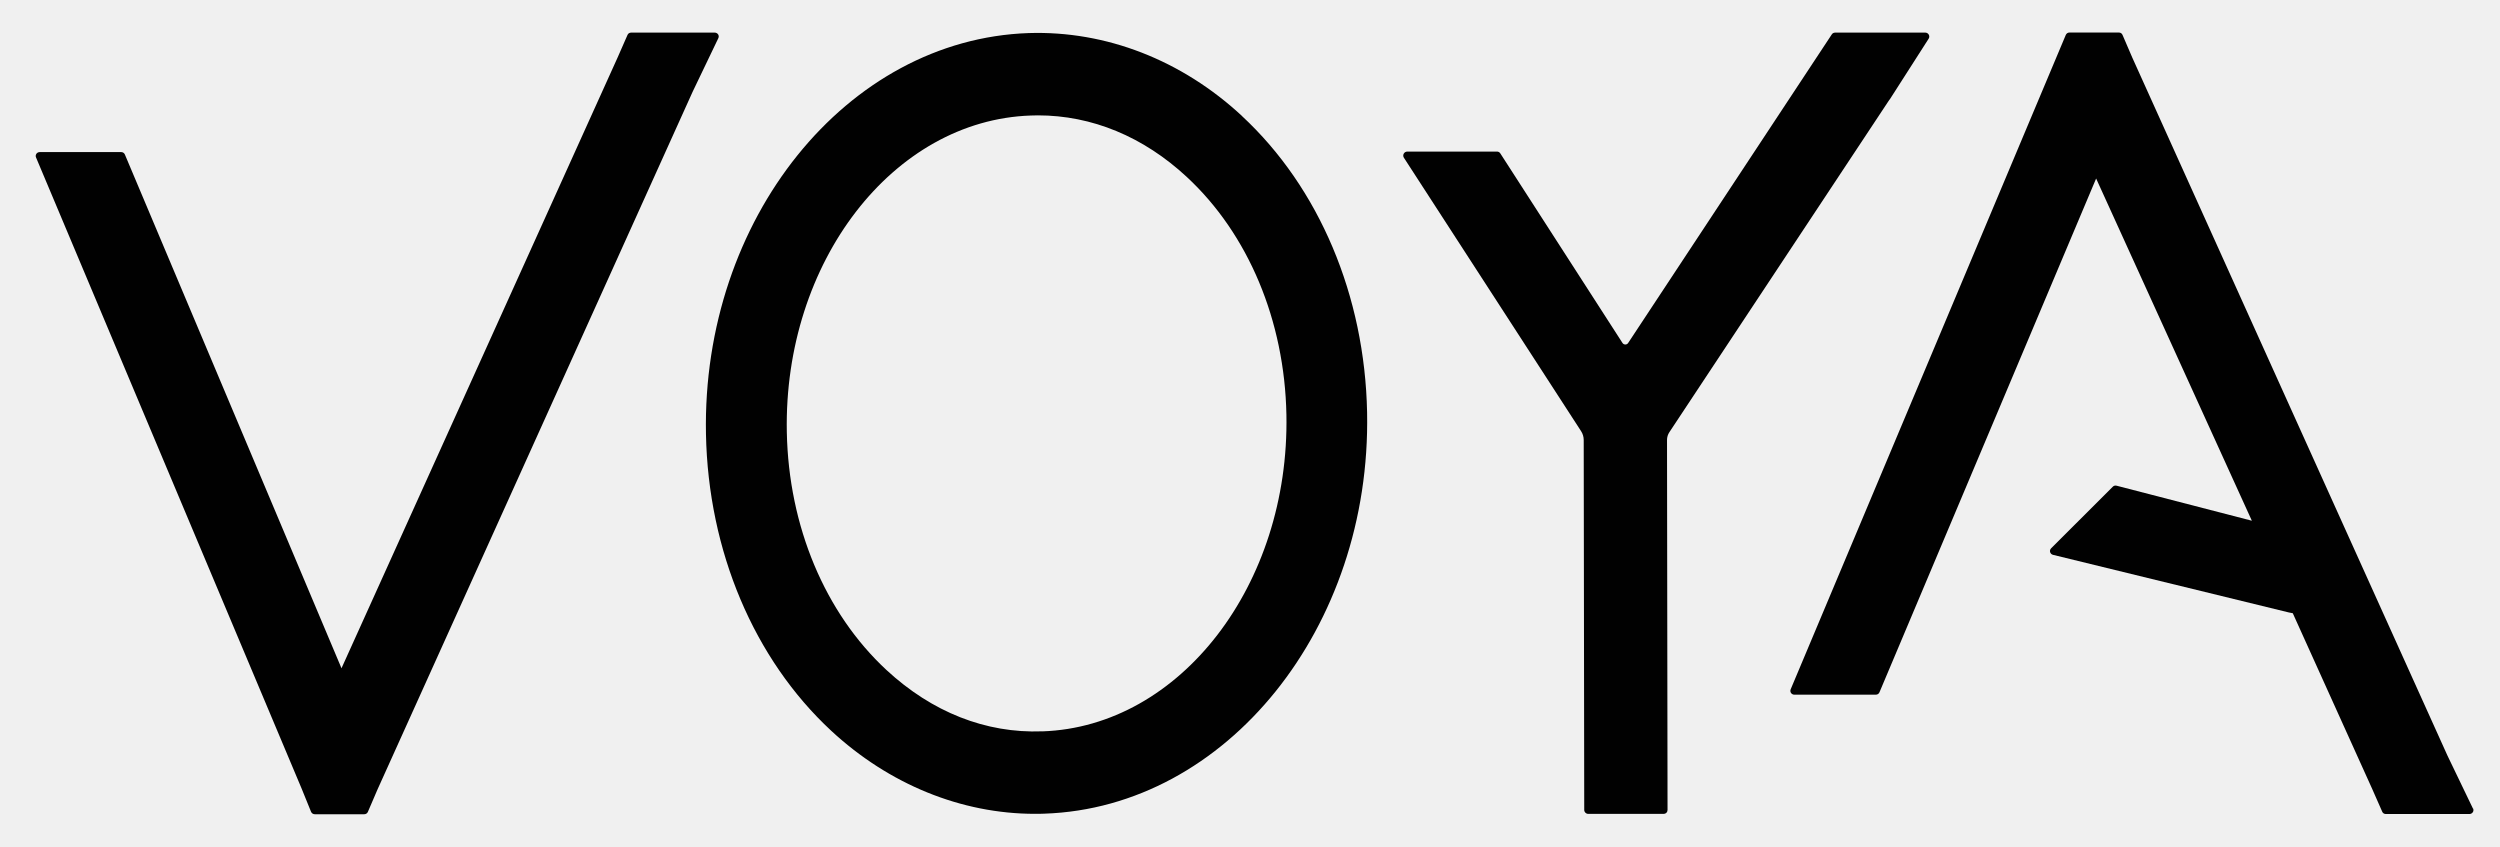
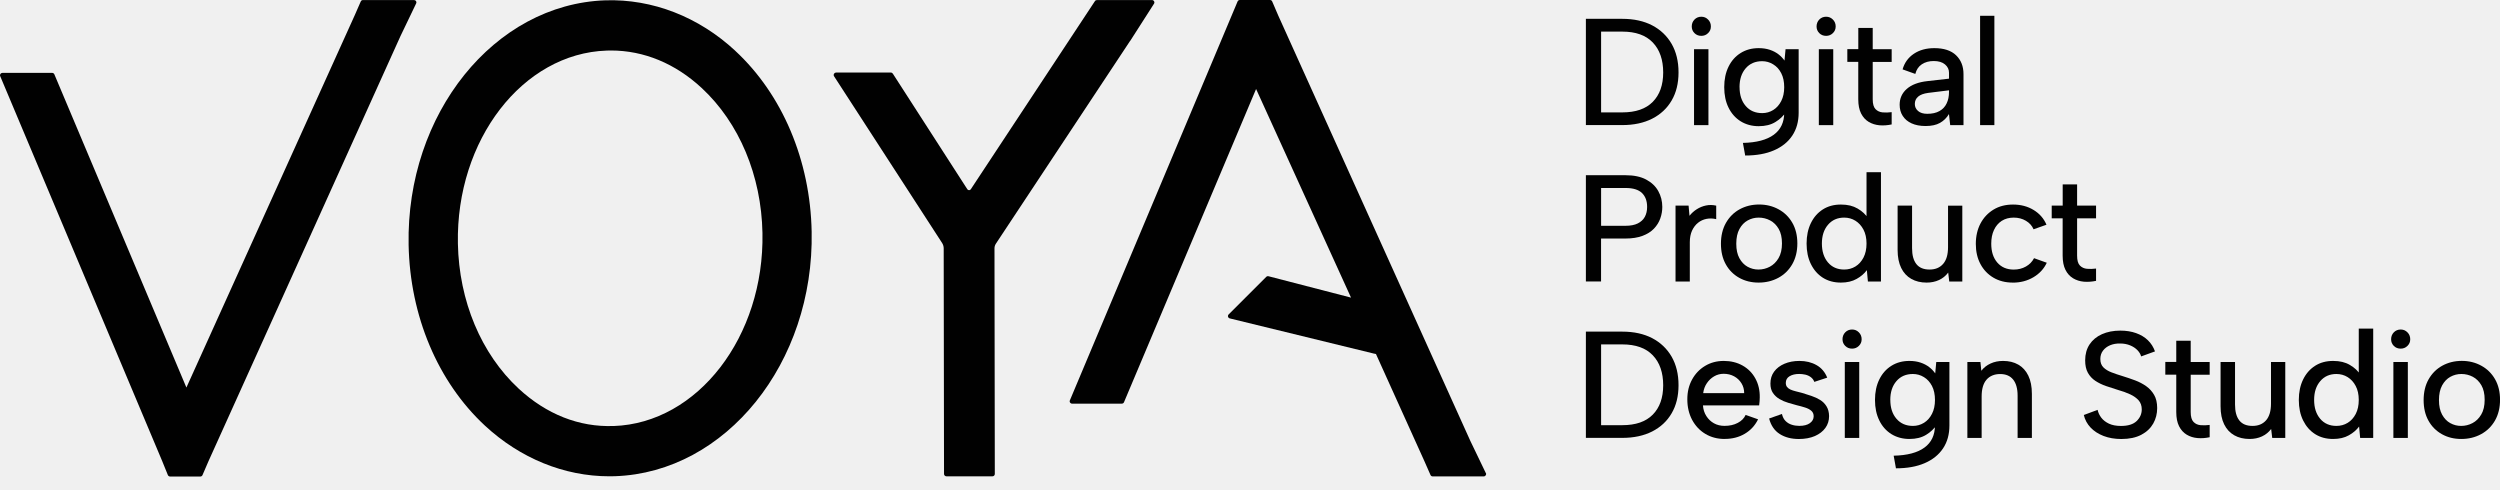
- <svg xmlns="http://www.w3.org/2000/svg" width="62" height="21" viewBox="0 0 62 21" fill="none">
-   <path d="M30.801 2.876C29.304 1.487 27.425 0.759 25.512 0.82C20.994 0.974 17.404 5.435 17.508 10.767C17.564 13.662 18.697 16.344 20.614 18.123C22.046 19.451 23.84 20.183 25.667 20.183C25.745 20.183 25.823 20.183 25.901 20.179C30.416 20.027 34.009 15.563 33.904 10.229C33.848 7.336 32.716 4.654 30.799 2.876H30.801ZM25.846 18.137C24.447 18.19 23.112 17.66 21.984 16.616C20.458 15.2 19.558 13.05 19.513 10.716C19.432 6.501 22.146 2.979 25.566 2.865C25.624 2.863 25.682 2.861 25.74 2.861C27.079 2.861 28.356 3.389 29.432 4.388C30.958 5.803 31.858 7.951 31.903 10.284C31.984 14.5 29.268 18.023 25.848 18.138L25.846 18.137Z" fill="#010101" />
-   <path d="M17.81 0.854C17.791 0.826 17.76 0.809 17.727 0.809H15.651C15.613 0.809 15.576 0.831 15.562 0.867L15.318 1.423L8.469 16.573L3.097 3.832C3.082 3.795 3.046 3.772 3.008 3.772H0.983C0.95 3.772 0.92 3.789 0.902 3.815C0.884 3.842 0.88 3.876 0.894 3.906L7.482 19.561L7.714 20.132C7.729 20.168 7.765 20.193 7.805 20.193H9.035C9.074 20.193 9.109 20.17 9.124 20.133L9.362 19.579L17.179 2.272L17.814 0.948C17.829 0.918 17.828 0.882 17.81 0.854Z" fill="#010101" />
-   <path d="M61.33 20.054L60.697 18.739L52.881 1.429L52.639 0.867C52.624 0.83 52.59 0.807 52.55 0.807H51.32C51.28 0.807 51.246 0.832 51.231 0.868L44.409 17.094C44.396 17.124 44.399 17.158 44.417 17.185C44.435 17.211 44.465 17.228 44.498 17.228H46.521C46.561 17.228 46.596 17.205 46.611 17.168L51.984 4.427L55.846 12.914L52.49 12.045C52.457 12.037 52.421 12.045 52.398 12.07L50.868 13.598C50.843 13.623 50.833 13.659 50.843 13.692C50.853 13.725 50.88 13.752 50.914 13.76L56.764 15.189L56.861 15.208L58.832 19.569L59.079 20.13C59.093 20.165 59.128 20.188 59.168 20.188H61.244C61.277 20.188 61.308 20.169 61.327 20.141C61.345 20.113 61.346 20.077 61.331 20.047L61.33 20.054Z" fill="#010101" />
-   <path d="M46.864 2.469L47.831 0.959C47.85 0.93 47.852 0.891 47.834 0.86C47.817 0.829 47.784 0.809 47.749 0.809H45.511C45.478 0.809 45.447 0.824 45.429 0.852L40.378 8.506C40.345 8.557 40.271 8.556 40.238 8.506L37.207 3.803C37.188 3.775 37.159 3.759 37.126 3.759H34.899C34.863 3.76 34.83 3.78 34.813 3.811C34.795 3.843 34.797 3.881 34.816 3.911L39.211 10.693C39.254 10.759 39.276 10.835 39.276 10.913L39.289 20.087C39.289 20.14 39.332 20.183 39.385 20.184H41.257C41.284 20.184 41.309 20.174 41.327 20.156C41.345 20.138 41.355 20.113 41.355 20.087L41.342 10.913C41.342 10.843 41.362 10.775 41.4 10.719L46.859 2.471L46.864 2.469Z" fill="#010101" />
+ <svg xmlns="http://www.w3.org/2000/svg" width="184" height="36" viewBox="0 0 184 36" fill="none">
+   <g clip-path="url(#clip0_40_2)">
+     <path d="M54.123 3.744C51.415 1.231 48.016 -0.087 44.554 0.024C36.381 0.303 29.886 8.374 30.074 18.02C30.176 23.258 32.224 28.11 35.693 31.329C38.283 33.731 41.529 35.055 44.836 35.055C44.977 35.055 45.117 35.055 45.258 35.049C53.428 34.773 59.927 26.696 59.738 17.047C59.636 11.812 57.588 6.96 54.12 3.744H54.123ZM45.159 31.353C42.629 31.449 40.212 30.491 38.172 28.601C35.411 26.04 33.782 22.15 33.701 17.927C33.554 10.302 38.466 3.929 44.653 3.723C44.758 3.72 44.863 3.717 44.968 3.717C47.39 3.717 49.699 4.672 51.646 6.478C54.407 9.039 56.036 12.926 56.117 17.145C56.264 24.773 51.349 31.146 45.162 31.356L45.159 31.353Z" fill="#010101" />
+     <path d="M30.619 0.084C30.586 0.033 30.529 0.003 30.47 0.003H26.714C26.645 0.003 26.579 0.042 26.552 0.108L26.112 1.114L13.719 28.523L4.001 5.472C3.974 5.406 3.908 5.364 3.839 5.364H0.177C0.117 5.364 0.063 5.394 0.03 5.442C-0.003 5.489 -0.009 5.552 0.015 5.606L11.934 33.928L12.354 34.962C12.381 35.028 12.447 35.072 12.518 35.072H14.744C14.816 35.072 14.878 35.031 14.905 34.965L15.337 33.961L29.478 2.65L30.628 0.254C30.655 0.201 30.652 0.135 30.619 0.084Z" fill="#010101" />
+     <path d="M109.357 34.821L108.213 32.443L94.071 1.126L93.634 0.108C93.607 0.042 93.544 0 93.472 0H91.247C91.175 0 91.112 0.045 91.085 0.111L78.743 29.466C78.719 29.52 78.725 29.583 78.758 29.631C78.791 29.679 78.845 29.709 78.905 29.709H82.565C82.637 29.709 82.7 29.667 82.727 29.601L92.448 6.55L99.435 21.904L93.364 20.332C93.304 20.317 93.238 20.332 93.196 20.377L90.429 23.141C90.384 23.186 90.366 23.252 90.384 23.312C90.402 23.372 90.45 23.42 90.513 23.435L101.097 26.019L101.271 26.055L104.837 33.944L105.284 34.959C105.311 35.022 105.373 35.064 105.445 35.064H109.201C109.261 35.064 109.318 35.031 109.351 34.98C109.384 34.929 109.387 34.863 109.36 34.809L109.357 34.821Z" fill="#010101" />
+     <path d="M83.185 3.007L84.934 0.275C84.97 0.222 84.973 0.153 84.94 0.096C84.91 0.039 84.85 0.003 84.787 0.003H80.738C80.678 0.003 80.621 0.03 80.588 0.081L71.451 13.929C71.391 14.022 71.256 14.019 71.196 13.929L65.713 5.421C65.68 5.37 65.626 5.34 65.566 5.34H61.538C61.472 5.343 61.412 5.379 61.382 5.436C61.349 5.492 61.352 5.561 61.388 5.615L69.34 17.885C69.417 18.005 69.456 18.143 69.456 18.283L69.48 34.881C69.48 34.977 69.558 35.054 69.654 35.057H73.041C73.089 35.057 73.134 35.04 73.167 35.007C73.2 34.974 73.218 34.929 73.218 34.881L73.194 18.283C73.194 18.158 73.23 18.035 73.299 17.933L83.176 3.01L83.185 3.007Z" fill="#010101" />
+     <path d="M119.404 1.386C120.255 1.386 120.986 1.548 121.599 1.866C122.213 2.186 122.69 2.641 123.031 3.228C123.369 3.818 123.54 4.516 123.54 5.328C123.54 6.139 123.369 6.822 123.031 7.4C122.693 7.978 122.216 8.421 121.599 8.736C120.986 9.047 120.252 9.206 119.404 9.206H116.721V1.386H119.404ZM119.404 8.272C120.387 8.272 121.135 8.014 121.644 7.496C122.154 6.978 122.411 6.259 122.411 5.334C122.411 4.408 122.157 3.66 121.644 3.126C121.135 2.593 120.387 2.327 119.404 2.327H117.841V8.272H119.404Z" fill="#010101" />
+     <path d="M125.217 2.639C125.017 2.639 124.849 2.573 124.714 2.438C124.579 2.303 124.513 2.141 124.513 1.947C124.513 1.752 124.579 1.575 124.714 1.438C124.849 1.3 125.017 1.231 125.217 1.231C125.418 1.231 125.577 1.3 125.714 1.438C125.852 1.575 125.921 1.746 125.921 1.947C125.921 2.147 125.852 2.303 125.714 2.438C125.577 2.573 125.412 2.639 125.217 2.639ZM124.681 3.621H125.741V9.209H124.681V3.621Z" fill="#010101" />
+     <path d="M131.42 3.621H132.381V8.293C132.381 8.948 132.225 9.511 131.911 9.982C131.599 10.452 131.15 10.811 130.563 11.066C129.979 11.32 129.272 11.446 128.446 11.446L128.278 10.518C129.275 10.497 130.033 10.296 130.548 9.919C131.063 9.541 131.318 8.999 131.318 8.293V8.236L131.441 8.248C131.261 8.532 131.006 8.775 130.674 8.978C130.341 9.185 129.931 9.287 129.44 9.287C128.949 9.287 128.5 9.167 128.116 8.93C127.733 8.691 127.433 8.355 127.221 7.924C127.008 7.493 126.903 6.99 126.903 6.415C126.903 5.84 127.008 5.34 127.221 4.905C127.433 4.474 127.73 4.139 128.116 3.899C128.5 3.66 128.94 3.543 129.44 3.543C129.745 3.543 130.018 3.585 130.261 3.666C130.503 3.746 130.713 3.857 130.893 3.995C131.072 4.133 131.219 4.288 131.339 4.459L131.417 3.621H131.42ZM128.032 6.415C128.032 6.99 128.182 7.451 128.485 7.801C128.787 8.152 129.191 8.325 129.698 8.325C129.994 8.325 130.267 8.248 130.512 8.095C130.758 7.942 130.952 7.724 131.099 7.436C131.246 7.149 131.318 6.807 131.318 6.415C131.318 6.022 131.246 5.669 131.099 5.388C130.955 5.103 130.758 4.887 130.506 4.735C130.258 4.582 129.985 4.504 129.695 4.504C129.188 4.504 128.784 4.678 128.482 5.028C128.179 5.379 128.029 5.84 128.029 6.415H128.032Z" fill="#010101" />
+     <path d="M134.402 2.639C134.202 2.639 134.034 2.573 133.899 2.438C133.765 2.303 133.699 2.141 133.699 1.947C133.699 1.752 133.765 1.575 133.899 1.438C134.034 1.3 134.202 1.231 134.402 1.231C134.603 1.231 134.762 1.3 134.9 1.438C135.037 1.575 135.106 1.746 135.106 1.947C135.106 2.147 135.037 2.303 134.9 2.438C134.762 2.573 134.597 2.639 134.402 2.639ZM133.866 3.621H134.927V9.209H133.866V3.621Z" fill="#010101" />
+     <path d="M136.771 3.621V2.057H137.832V3.621H139.227V4.558H137.832V7.307C137.832 7.649 137.9 7.891 138.038 8.032C138.176 8.173 138.353 8.254 138.562 8.272C138.772 8.29 138.997 8.284 139.227 8.254V9.158C138.922 9.224 138.622 9.245 138.329 9.221C138.035 9.194 137.769 9.11 137.535 8.969C137.301 8.829 137.113 8.622 136.975 8.35C136.837 8.077 136.768 7.73 136.768 7.304V4.555H135.963V3.618H136.768L136.771 3.621Z" fill="#010101" />
+     <path d="M143.534 9.209L143.444 8.394C143.273 8.679 143.052 8.895 142.779 9.047C142.506 9.2 142.156 9.275 141.722 9.275C141.32 9.275 140.976 9.209 140.695 9.08C140.41 8.951 140.194 8.769 140.042 8.532C139.889 8.299 139.814 8.023 139.814 7.712C139.814 7.241 139.988 6.852 140.338 6.544C140.689 6.235 141.195 6.043 141.86 5.969L143.447 5.789V5.352C143.447 5.112 143.351 4.911 143.156 4.744C142.962 4.576 142.683 4.492 142.318 4.492C141.976 4.492 141.686 4.573 141.446 4.732C141.207 4.89 141.048 5.127 140.967 5.441L140.03 5.106C140.17 4.615 140.449 4.232 140.862 3.956C141.276 3.68 141.776 3.543 142.366 3.543C143.066 3.543 143.6 3.716 143.965 4.067C144.33 4.417 144.513 4.878 144.513 5.453V9.209H143.54H143.534ZM143.444 6.648L141.913 6.837C141.584 6.882 141.338 6.972 141.177 7.11C141.015 7.247 140.931 7.427 140.931 7.652C140.931 7.861 141.012 8.035 141.171 8.17C141.329 8.308 141.557 8.376 141.848 8.376C142.204 8.376 142.503 8.311 142.743 8.176C142.983 8.041 143.159 7.852 143.273 7.61C143.39 7.367 143.447 7.086 143.447 6.765V6.642L143.444 6.648Z" fill="#010101" />
+     <path d="M145.735 1.162H146.786V9.209H145.735V1.162Z" fill="#010101" />
+     <path d="M122.345 15.232C122.345 15.516 122.297 15.798 122.198 16.076C122.1 16.355 121.944 16.606 121.728 16.831C121.513 17.056 121.231 17.232 120.884 17.361C120.536 17.49 120.123 17.556 119.638 17.556H117.838V20.718H116.721V12.896H119.638C120.249 12.896 120.755 13.001 121.153 13.213C121.552 13.426 121.851 13.707 122.049 14.064C122.246 14.417 122.345 14.806 122.345 15.232ZM119.641 16.618C120.006 16.618 120.306 16.561 120.539 16.445C120.773 16.328 120.947 16.166 121.06 15.96C121.171 15.75 121.228 15.507 121.228 15.232C121.228 14.791 121.102 14.45 120.848 14.204C120.593 13.959 120.192 13.836 119.641 13.836H117.841V16.618H119.641Z" fill="#010101" />
+     <path d="M123.319 15.133H124.28L124.346 15.882C124.502 15.687 124.684 15.525 124.888 15.396C125.091 15.268 125.316 15.175 125.559 15.124C125.801 15.073 126.053 15.076 126.313 15.136V16.13C126.068 16.07 125.828 16.064 125.598 16.109C125.367 16.154 125.16 16.25 124.978 16.394C124.795 16.538 124.648 16.732 124.537 16.969C124.427 17.208 124.37 17.493 124.37 17.828V20.721H123.319V15.133Z" fill="#010101" />
+     <path d="M129.431 20.799C128.901 20.799 128.428 20.682 128.005 20.446C127.583 20.209 127.254 19.88 127.017 19.451C126.778 19.023 126.661 18.517 126.661 17.936C126.661 17.355 126.784 16.837 127.029 16.406C127.275 15.974 127.61 15.639 128.035 15.405C128.461 15.172 128.937 15.052 129.467 15.052C129.997 15.052 130.473 15.169 130.904 15.405C131.333 15.639 131.671 15.971 131.917 16.4C132.162 16.828 132.285 17.334 132.285 17.915C132.285 18.496 132.159 19.014 131.911 19.445C131.662 19.877 131.321 20.212 130.889 20.446C130.458 20.679 129.973 20.799 129.437 20.799H129.431ZM129.419 19.838C129.716 19.838 129.997 19.769 130.258 19.631C130.518 19.493 130.734 19.284 130.901 18.999C131.069 18.715 131.153 18.355 131.153 17.915C131.153 17.475 131.072 17.127 130.913 16.849C130.752 16.57 130.542 16.361 130.282 16.223C130.021 16.085 129.742 16.016 129.443 16.016C129.143 16.016 128.883 16.085 128.631 16.223C128.38 16.361 128.179 16.57 128.023 16.855C127.868 17.139 127.79 17.499 127.79 17.939C127.79 18.379 127.868 18.727 128.02 19.005C128.173 19.284 128.371 19.493 128.619 19.631C128.868 19.769 129.135 19.838 129.425 19.838H129.419Z" fill="#010101" />
+     <path d="M137.499 16.082L137.376 16.115V12.674H138.439V20.721H137.478L137.4 19.883C137.215 20.137 136.963 20.353 136.646 20.529C136.328 20.709 135.945 20.799 135.49 20.799C134.983 20.799 134.54 20.679 134.166 20.443C133.788 20.203 133.495 19.868 133.282 19.436C133.07 19.005 132.965 18.502 132.965 17.927C132.965 17.352 133.07 16.852 133.282 16.418C133.495 15.983 133.788 15.651 134.166 15.411C134.543 15.172 134.983 15.055 135.49 15.055C135.996 15.055 136.385 15.154 136.723 15.351C137.062 15.549 137.322 15.792 137.499 16.082ZM134.091 17.927C134.091 18.502 134.241 18.963 134.537 19.314C134.834 19.664 135.235 19.838 135.732 19.838C136.038 19.838 136.313 19.763 136.559 19.613C136.804 19.463 137.002 19.245 137.152 18.96C137.301 18.673 137.376 18.328 137.376 17.927C137.376 17.526 137.301 17.181 137.152 16.9C137.002 16.615 136.804 16.4 136.559 16.247C136.313 16.094 136.038 16.016 135.732 16.016C135.241 16.016 134.843 16.19 134.543 16.54C134.241 16.891 134.091 17.352 134.091 17.927Z" fill="#010101" />
+     <path d="M144.426 20.721H143.465L143.387 20.062C143.207 20.302 142.983 20.485 142.71 20.61C142.438 20.736 142.135 20.799 141.8 20.799C141.368 20.799 140.991 20.709 140.671 20.526C140.35 20.344 140.102 20.077 139.928 19.721C139.754 19.367 139.664 18.924 139.664 18.397V15.133H140.728V18.262C140.728 18.777 140.832 19.167 141.045 19.436C141.258 19.706 141.581 19.838 142.012 19.838C142.444 19.838 142.77 19.7 143.013 19.424C143.255 19.149 143.375 18.739 143.375 18.197V15.136H144.426V20.724V20.721Z" fill="#010101" />
+     <path d="M148.137 20.799C147.601 20.799 147.128 20.679 146.717 20.437C146.307 20.194 145.989 19.862 145.762 19.436C145.534 19.011 145.42 18.517 145.42 17.951C145.42 17.385 145.537 16.876 145.768 16.442C145.998 16.01 146.319 15.672 146.729 15.423C147.14 15.175 147.616 15.055 148.161 15.055C148.736 15.055 149.239 15.19 149.676 15.456C150.113 15.723 150.428 16.085 150.62 16.54L149.67 16.876C149.559 16.615 149.371 16.406 149.107 16.25C148.844 16.094 148.544 16.016 148.209 16.016C147.873 16.016 147.571 16.097 147.325 16.256C147.08 16.418 146.888 16.639 146.756 16.927C146.621 17.214 146.556 17.55 146.556 17.939C146.556 18.52 146.705 18.981 147.002 19.326C147.298 19.667 147.703 19.841 148.209 19.841C148.544 19.841 148.844 19.766 149.107 19.616C149.371 19.466 149.571 19.263 149.706 19.002L150.643 19.338C150.434 19.784 150.107 20.14 149.661 20.404C149.215 20.667 148.709 20.802 148.14 20.802L148.137 20.799Z" fill="#010101" />
+     <path d="M151.814 15.133V13.57H152.875V15.133H154.27V16.07H152.875V18.82C152.875 19.161 152.943 19.404 153.081 19.544C153.219 19.685 153.396 19.766 153.605 19.784C153.815 19.802 154.04 19.796 154.27 19.766V20.67C153.965 20.736 153.665 20.757 153.372 20.733C153.078 20.706 152.812 20.622 152.578 20.482C152.344 20.341 152.156 20.134 152.018 19.862C151.88 19.589 151.811 19.242 151.811 18.817V16.067H151.006V15.13H151.811L151.814 15.133Z" fill="#010101" />
+     <path d="M119.404 24.408C120.255 24.408 120.986 24.57 121.599 24.887C122.213 25.208 122.69 25.663 123.031 26.25C123.369 26.84 123.54 27.538 123.54 28.349C123.54 29.161 123.369 29.844 123.031 30.422C122.693 31 122.216 31.443 121.599 31.757C120.986 32.069 120.252 32.228 119.404 32.228H116.721V24.405H119.404V24.408ZM119.404 31.293C120.387 31.293 121.135 31.036 121.644 30.517C122.154 29.999 122.411 29.281 122.411 28.355C122.411 27.43 122.157 26.681 121.644 26.148C121.135 25.615 120.387 25.348 119.404 25.348H117.841V31.293H119.404Z" fill="#010101" />
+     <path d="M126.939 32.308C126.403 32.308 125.927 32.182 125.514 31.934C125.1 31.685 124.777 31.341 124.54 30.901C124.307 30.46 124.187 29.957 124.187 29.391C124.187 28.825 124.304 28.364 124.534 27.939C124.765 27.514 125.083 27.178 125.49 26.933C125.897 26.687 126.355 26.564 126.87 26.564C127.386 26.564 127.853 26.678 128.257 26.906C128.661 27.133 128.973 27.451 129.194 27.855C129.419 28.262 129.527 28.73 129.518 29.257C129.518 29.346 129.515 29.436 129.506 29.529C129.497 29.622 129.488 29.724 129.473 29.838H125.337C125.358 30.134 125.442 30.398 125.589 30.625C125.735 30.853 125.921 31.029 126.149 31.155C126.376 31.281 126.634 31.344 126.924 31.344C127.296 31.344 127.622 31.272 127.898 31.125C128.173 30.982 128.368 30.784 128.479 30.538L129.395 30.862C129.17 31.317 128.847 31.67 128.416 31.925C127.988 32.179 127.493 32.305 126.936 32.305L126.939 32.308ZM128.371 28.933C128.371 28.664 128.305 28.424 128.17 28.205C128.035 27.99 127.856 27.819 127.628 27.696C127.401 27.573 127.146 27.511 126.861 27.511C126.607 27.511 126.376 27.573 126.164 27.696C125.951 27.819 125.771 27.987 125.628 28.199C125.481 28.412 125.391 28.655 125.355 28.933H128.371Z" fill="#010101" />
+     <path d="M131.15 30.463C131.201 30.688 131.291 30.862 131.42 30.988C131.545 31.113 131.698 31.206 131.872 31.26C132.045 31.317 132.231 31.344 132.426 31.344C132.761 31.344 133.022 31.278 133.208 31.143C133.393 31.009 133.486 30.841 133.486 30.64C133.486 30.47 133.429 30.332 133.312 30.233C133.196 30.131 133.043 30.053 132.854 29.993C132.665 29.933 132.462 29.877 132.246 29.826C132.051 29.775 131.842 29.715 131.614 29.646C131.387 29.58 131.174 29.487 130.976 29.373C130.779 29.257 130.617 29.11 130.491 28.927C130.365 28.744 130.303 28.511 130.303 28.229C130.303 27.894 130.392 27.6 130.575 27.352C130.758 27.103 131.012 26.909 131.336 26.771C131.659 26.633 132.028 26.564 132.438 26.564C132.914 26.564 133.333 26.666 133.696 26.873C134.058 27.076 134.319 27.385 134.483 27.795L133.534 28.107C133.483 27.966 133.396 27.849 133.276 27.759C133.157 27.669 133.022 27.609 132.869 27.573C132.716 27.541 132.567 27.523 132.417 27.523C132.132 27.523 131.899 27.579 131.713 27.69C131.527 27.801 131.435 27.966 131.435 28.181C131.435 28.301 131.465 28.4 131.524 28.478C131.584 28.556 131.668 28.619 131.776 28.67C131.884 28.721 132.013 28.759 132.162 28.798C132.312 28.837 132.471 28.876 132.641 28.921C132.866 28.987 133.094 29.062 133.324 29.14C133.555 29.218 133.768 29.317 133.962 29.436C134.157 29.556 134.313 29.712 134.432 29.907C134.552 30.101 134.615 30.338 134.621 30.622C134.621 30.952 134.531 31.242 134.349 31.494C134.166 31.748 133.908 31.946 133.576 32.093C133.243 32.236 132.851 32.311 132.396 32.311C131.845 32.311 131.375 32.188 130.988 31.943C130.602 31.697 130.341 31.317 130.207 30.802L131.156 30.466L131.15 30.463Z" fill="#010101" />
+     <path d="M136.313 25.66C136.113 25.66 135.945 25.594 135.81 25.459C135.675 25.324 135.609 25.163 135.609 24.968C135.609 24.773 135.675 24.597 135.81 24.459C135.945 24.321 136.113 24.252 136.313 24.252C136.514 24.252 136.673 24.321 136.81 24.459C136.948 24.597 137.017 24.767 137.017 24.968C137.017 25.169 136.948 25.324 136.81 25.459C136.673 25.594 136.508 25.66 136.313 25.66ZM135.777 26.642H136.84V32.23H135.777V26.642Z" fill="#010101" />
+     <path d="M142.515 26.642H143.477V31.314C143.477 31.97 143.321 32.533 143.007 33.003C142.692 33.473 142.246 33.833 141.659 34.087C141.075 34.342 140.368 34.468 139.542 34.468L139.374 33.539C140.371 33.518 141.129 33.318 141.641 32.94C142.156 32.563 142.411 32.021 142.411 31.314V31.257L142.533 31.269C142.354 31.554 142.099 31.796 141.767 32C141.434 32.206 141.024 32.308 140.533 32.308C140.042 32.308 139.593 32.188 139.209 31.952C138.826 31.712 138.526 31.377 138.317 30.946C138.104 30.514 137.999 30.011 137.999 29.436C137.999 28.861 138.104 28.361 138.317 27.927C138.529 27.496 138.826 27.16 139.209 26.921C139.593 26.681 140.033 26.564 140.533 26.564C140.838 26.564 141.111 26.606 141.353 26.687C141.596 26.768 141.806 26.879 141.985 27.016C142.165 27.154 142.312 27.31 142.432 27.481L142.509 26.642H142.515ZM139.128 29.436C139.128 30.011 139.278 30.473 139.581 30.823C139.883 31.173 140.287 31.347 140.793 31.347C141.09 31.347 141.362 31.269 141.608 31.116C141.854 30.964 142.048 30.745 142.195 30.457C142.342 30.17 142.414 29.829 142.414 29.436C142.414 29.044 142.342 28.691 142.195 28.409C142.048 28.128 141.854 27.909 141.602 27.756C141.353 27.603 141.081 27.526 140.79 27.526C140.284 27.526 139.88 27.699 139.578 28.05C139.275 28.4 139.125 28.861 139.125 29.436H139.128Z" fill="#010101" />
+     <path d="M144.798 26.642H145.759L145.825 27.289C146.004 27.058 146.232 26.879 146.508 26.753C146.783 26.627 147.089 26.564 147.424 26.564C147.855 26.564 148.23 26.654 148.547 26.837C148.865 27.019 149.11 27.289 149.284 27.648C149.458 28.005 149.547 28.454 149.547 28.99V32.23H148.496V29.125C148.496 28.604 148.385 28.205 148.167 27.936C147.948 27.663 147.628 27.529 147.211 27.529C146.795 27.529 146.445 27.669 146.205 27.948C145.966 28.226 145.849 28.64 145.849 29.182V32.233H144.798V26.645V26.642Z" fill="#010101" />
+     <path d="M154.384 30.164C154.429 30.374 154.519 30.565 154.657 30.745C154.794 30.925 154.983 31.068 155.22 31.182C155.459 31.293 155.753 31.35 156.103 31.35C156.624 31.35 157.01 31.23 157.259 30.988C157.508 30.745 157.633 30.46 157.633 30.134C157.633 29.864 157.556 29.643 157.406 29.469C157.253 29.296 157.043 29.146 156.78 29.023C156.516 28.9 156.211 28.789 155.869 28.694C155.57 28.604 155.279 28.508 154.992 28.409C154.704 28.307 154.447 28.181 154.216 28.029C153.986 27.876 153.803 27.678 153.668 27.436C153.533 27.193 153.468 26.891 153.468 26.525C153.468 26.07 153.575 25.681 153.791 25.351C154.007 25.025 154.309 24.773 154.701 24.597C155.094 24.423 155.546 24.333 156.058 24.333C156.489 24.333 156.879 24.396 157.22 24.519C157.562 24.642 157.852 24.815 158.086 25.043C158.319 25.27 158.493 25.543 158.607 25.863L157.589 26.232C157.544 26.067 157.451 25.914 157.31 25.767C157.169 25.624 156.99 25.504 156.774 25.417C156.558 25.33 156.316 25.282 156.046 25.282C155.771 25.276 155.522 25.318 155.303 25.411C155.085 25.504 154.908 25.636 154.779 25.809C154.648 25.98 154.585 26.187 154.585 26.423C154.585 26.684 154.66 26.888 154.809 27.037C154.959 27.187 155.157 27.31 155.408 27.406C155.657 27.502 155.932 27.594 156.229 27.684C156.54 27.78 156.846 27.885 157.145 27.996C157.442 28.107 157.714 28.25 157.957 28.421C158.199 28.592 158.394 28.807 158.544 29.065C158.694 29.322 158.768 29.646 158.768 30.032C158.768 30.448 158.673 30.829 158.478 31.173C158.283 31.515 157.993 31.793 157.6 32C157.208 32.206 156.72 32.311 156.13 32.311C155.645 32.311 155.211 32.236 154.821 32.087C154.435 31.937 154.114 31.73 153.866 31.467C153.617 31.203 153.45 30.895 153.369 30.544L154.387 30.164H154.384Z" fill="#010101" />
+     <path d="M160.173 26.642V25.079H161.236V26.642H162.632V27.579H161.236V30.329C161.236 30.67 161.305 30.913 161.443 31.054C161.581 31.194 161.754 31.275 161.967 31.293C162.18 31.311 162.401 31.305 162.632 31.275V32.18C162.326 32.245 162.027 32.267 161.733 32.242C161.44 32.216 161.173 32.132 160.94 31.991C160.706 31.85 160.517 31.643 160.38 31.371C160.242 31.099 160.173 30.751 160.173 30.326V27.577H159.367V26.639H160.173V26.642Z" fill="#010101" />
+     <path d="M168.196 32.23H167.235L167.157 31.572C166.977 31.811 166.753 31.994 166.48 32.12C166.208 32.245 165.905 32.308 165.57 32.308C165.138 32.308 164.761 32.218 164.441 32.036C164.12 31.853 163.872 31.587 163.698 31.23C163.524 30.877 163.434 30.434 163.434 29.907V26.642H164.498V29.772C164.498 30.287 164.602 30.676 164.815 30.946C165.028 31.215 165.351 31.347 165.782 31.347C166.214 31.347 166.54 31.209 166.783 30.934C167.025 30.658 167.145 30.248 167.145 29.706V26.645H168.196V32.233V32.23Z" fill="#010101" />
+     <path d="M173.728 27.591L173.605 27.624V24.183H174.668V32.23H173.707L173.629 31.392C173.443 31.646 173.192 31.862 172.874 32.039C172.557 32.218 172.173 32.308 171.718 32.308C171.212 32.308 170.769 32.189 170.394 31.952C170.017 31.712 169.724 31.377 169.511 30.946C169.298 30.514 169.193 30.011 169.193 29.436C169.193 28.861 169.298 28.361 169.511 27.927C169.724 27.493 170.017 27.16 170.394 26.921C170.772 26.681 171.212 26.564 171.718 26.564C172.224 26.564 172.614 26.663 172.952 26.861C173.29 27.058 173.551 27.301 173.728 27.591ZM170.32 29.436C170.32 30.011 170.469 30.473 170.766 30.823C171.062 31.173 171.464 31.347 171.961 31.347C172.266 31.347 172.542 31.272 172.787 31.122C173.033 30.973 173.231 30.754 173.38 30.47C173.53 30.182 173.605 29.838 173.605 29.436C173.605 29.035 173.53 28.691 173.38 28.409C173.231 28.125 173.033 27.909 172.787 27.756C172.542 27.604 172.266 27.526 171.961 27.526C171.47 27.526 171.071 27.699 170.772 28.05C170.469 28.4 170.32 28.861 170.32 29.436Z" fill="#010101" />
+     <path d="M176.69 25.66C176.489 25.66 176.321 25.594 176.186 25.459C176.052 25.324 175.986 25.163 175.986 24.968C175.986 24.773 176.052 24.597 176.186 24.459C176.321 24.321 176.489 24.252 176.69 24.252C176.89 24.252 177.049 24.321 177.187 24.459C177.324 24.597 177.393 24.767 177.393 24.968C177.393 25.169 177.324 25.324 177.187 25.459C177.049 25.594 176.884 25.66 176.69 25.66ZM176.153 26.642H177.217V32.23H176.153V26.642Z" fill="#010101" />
+     <path d="M181.149 32.308C180.619 32.308 180.146 32.192 179.723 31.955C179.301 31.718 178.972 31.389 178.735 30.961C178.495 30.532 178.379 30.026 178.379 29.445C178.379 28.864 178.501 28.346 178.747 27.915C178.993 27.484 179.328 27.148 179.753 26.915C180.179 26.681 180.655 26.561 181.185 26.561C181.715 26.561 182.191 26.678 182.622 26.915C183.051 27.148 183.389 27.481 183.635 27.909C183.88 28.337 184.003 28.843 184.003 29.424C184.003 30.005 183.877 30.523 183.629 30.955C183.38 31.386 183.039 31.721 182.607 31.955C182.176 32.189 181.691 32.308 181.155 32.308H181.149ZM181.137 31.347C181.433 31.347 181.715 31.278 181.975 31.14C182.236 31.003 182.452 30.793 182.619 30.509C182.787 30.224 182.871 29.865 182.871 29.424C182.871 28.984 182.79 28.637 182.631 28.358C182.47 28.08 182.26 27.87 181.999 27.732C181.739 27.595 181.46 27.526 181.161 27.526C180.861 27.526 180.601 27.595 180.349 27.732C180.098 27.87 179.897 28.08 179.741 28.364C179.586 28.649 179.508 29.008 179.508 29.448C179.508 29.889 179.586 30.236 179.738 30.515C179.891 30.793 180.089 31.003 180.337 31.14C180.586 31.278 180.852 31.347 181.143 31.347H181.137Z" fill="#010101" />
+   </g>
+   <defs>
+     <clipPath id="clip0_40_2">
+       <rect width="184" height="35.076" fill="white" />
+     </clipPath>
+   </defs>
</svg>
